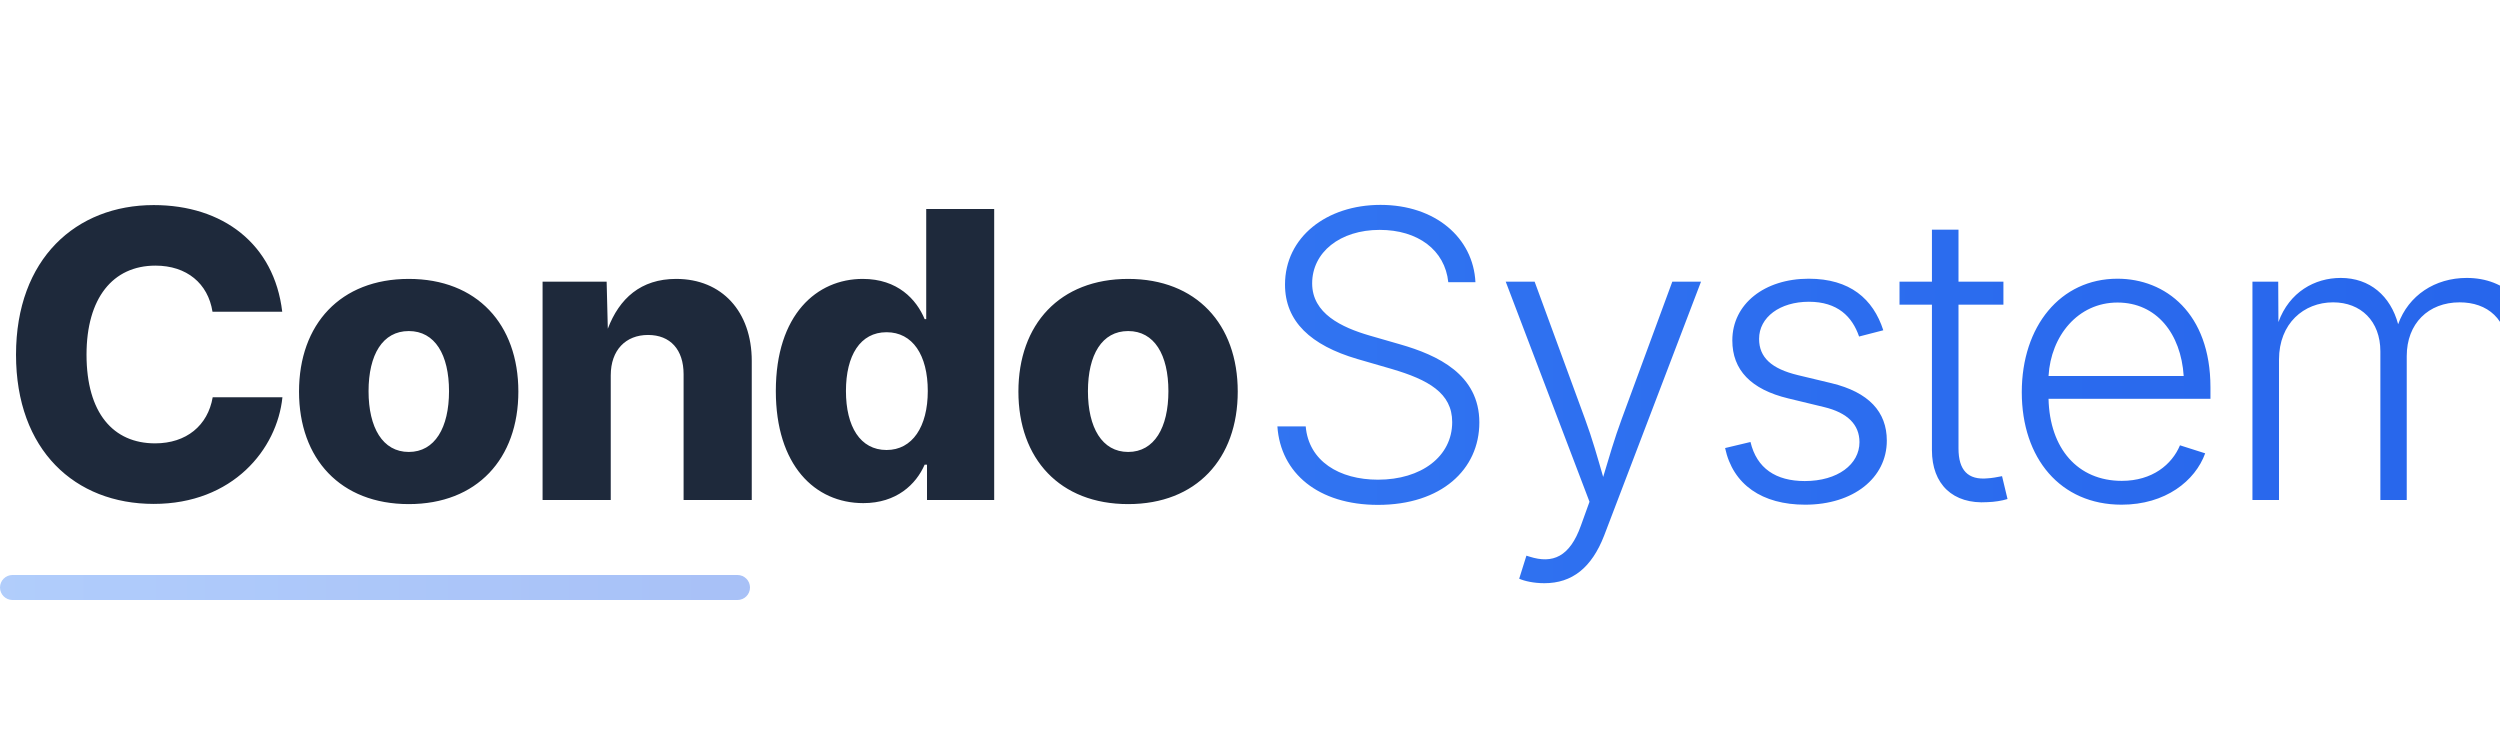
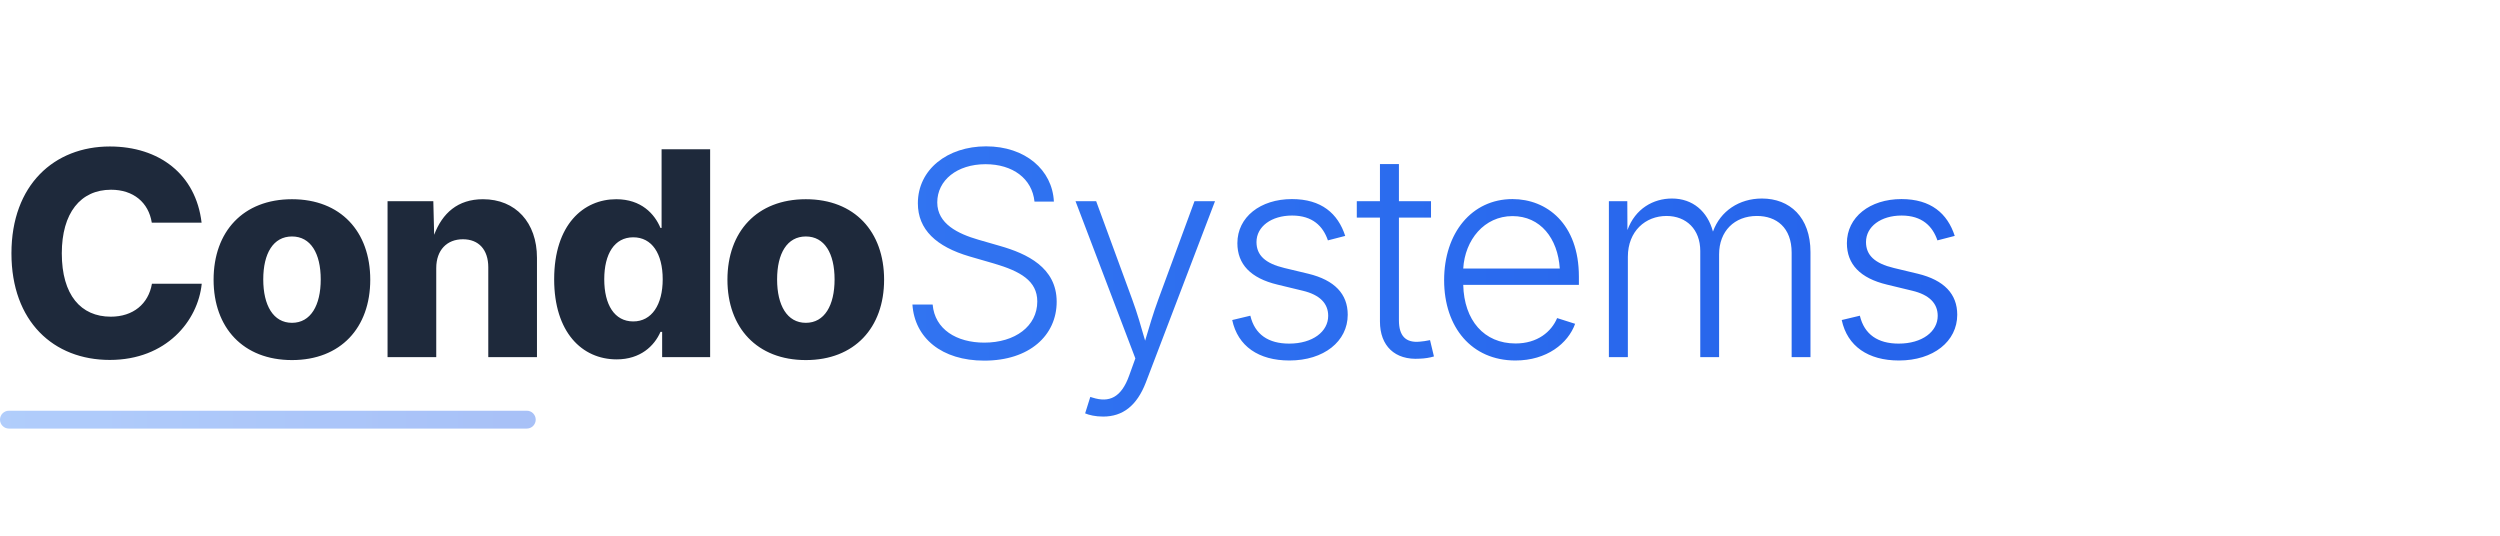
- <svg xmlns="http://www.w3.org/2000/svg" viewBox="0 0 200 60">
+ <svg xmlns="http://www.w3.org/2000/svg" viewBox="0 0 280 60">
  <defs>
    <linearGradient id="textGradient" x1="0%" y1="0%" x2="100%" y2="0%">
      <stop offset="0%" style="stop-color:#3B82F6;stop-opacity:1" />
      <stop offset="100%" style="stop-color:#2563EB;stop-opacity:1" />
    </linearGradient>
  </defs>
  <text x="0" y="40" font-family="'Inter', 'Segoe UI', 'Helvetica Neue', sans-serif" font-size="32" font-weight="800" fill="#1E293B" letter-spacing="-1">
    Condo<tspan fill="url(#textGradient)" font-weight="300">Systems</tspan>
  </text>
  <rect x="0" y="46" width="60" height="2" rx="1" fill="url(#textGradient)" opacity="0.4" />
</svg>
